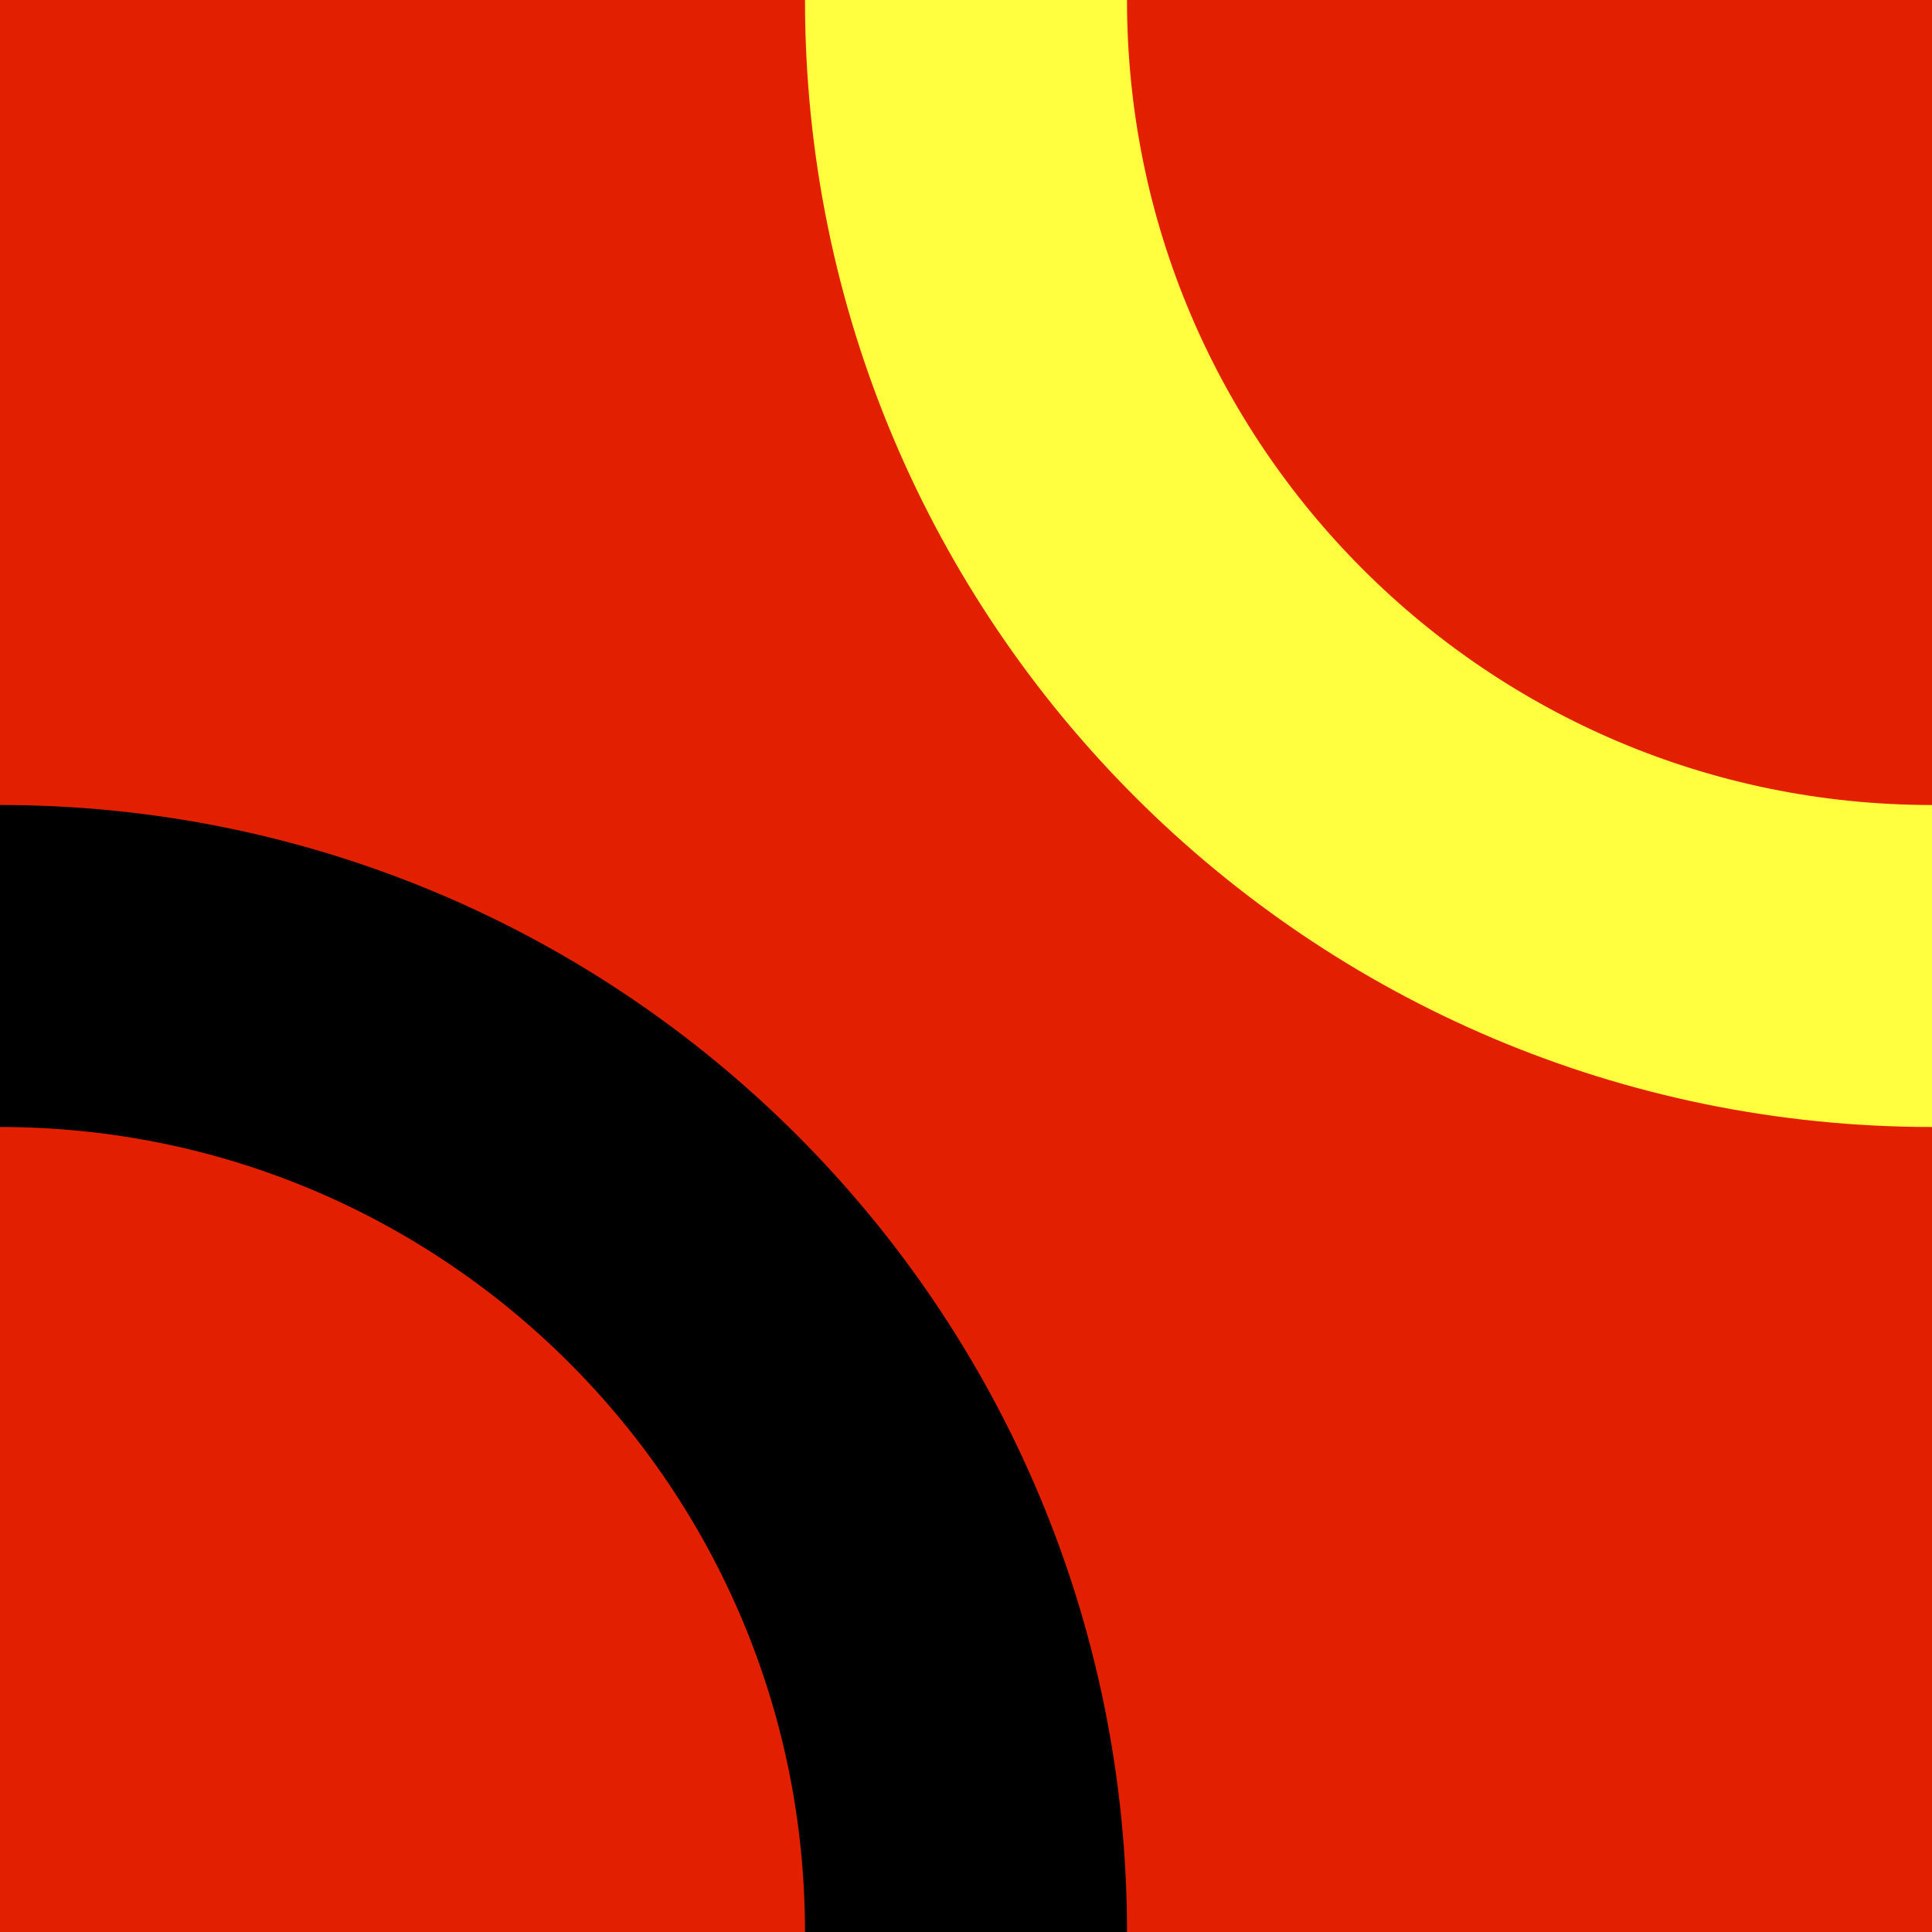
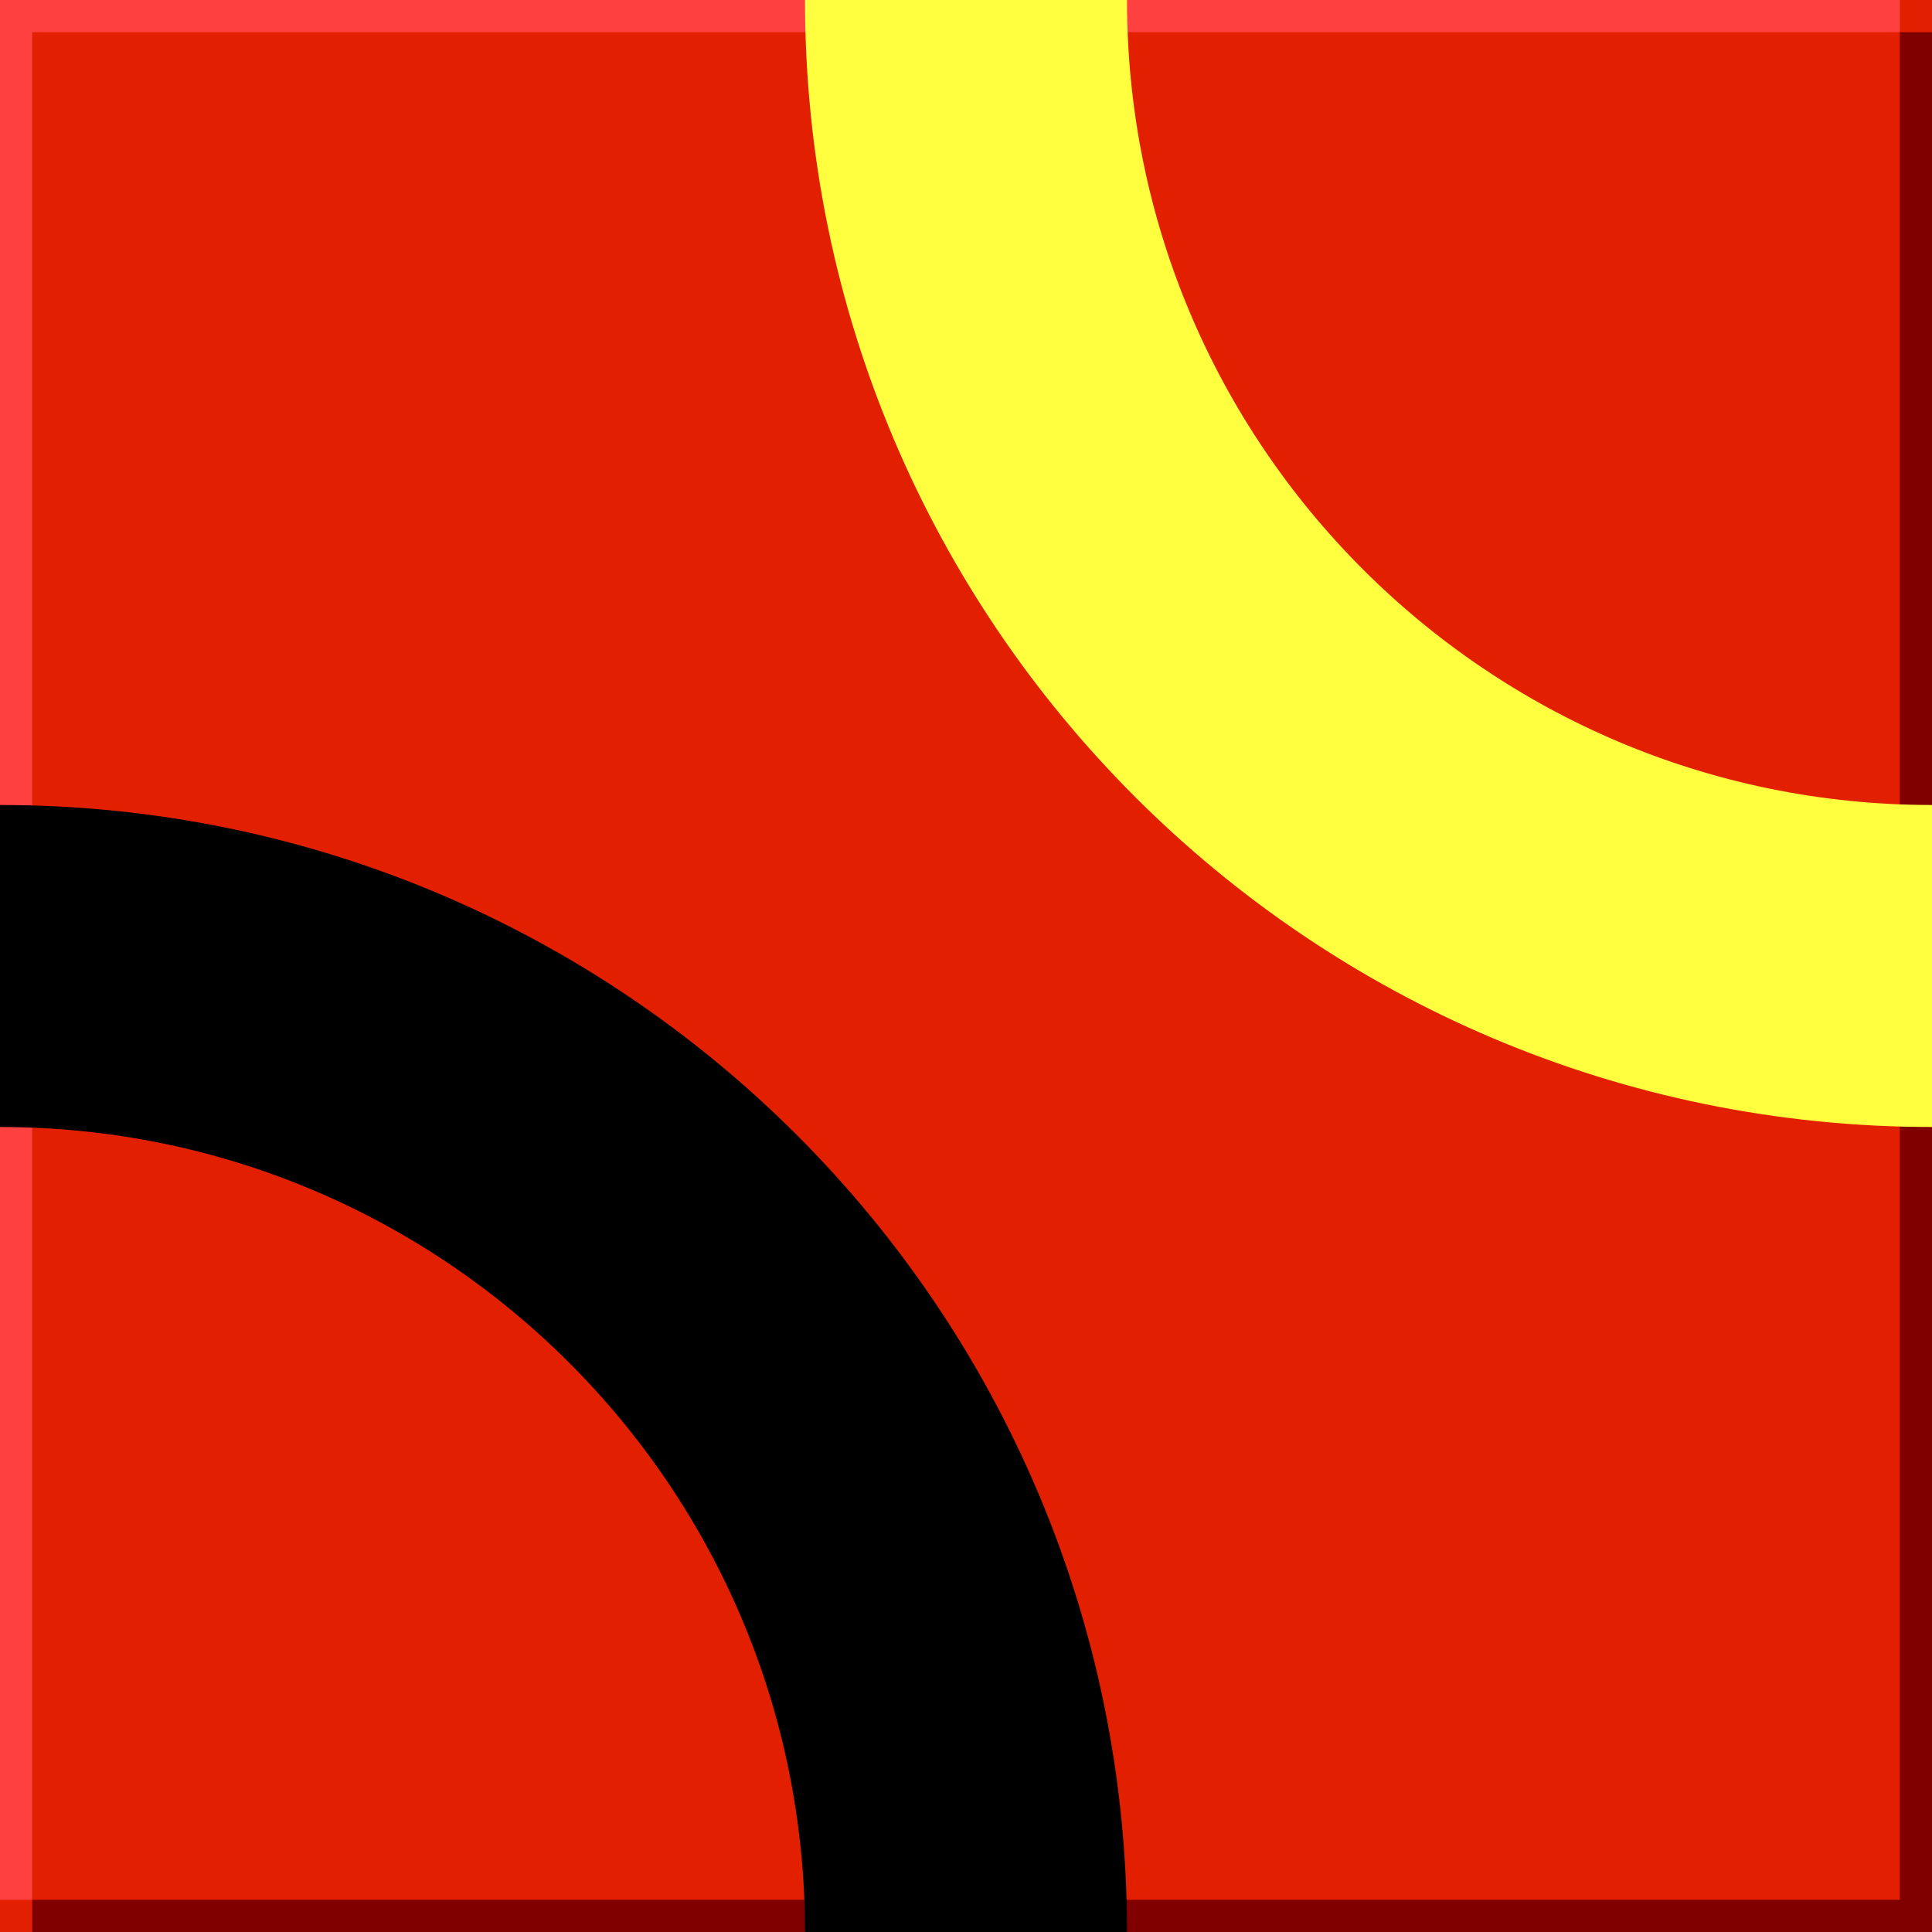
<svg xmlns="http://www.w3.org/2000/svg" viewBox="0 0 60 60">
  <rect width="60" height="60" fill="#E22000" />
+   <path d="M 0.5,59 L 0.5,0.5 L 59,0.5" fill="none" stroke="#FF4040" stroke-width="1" />
+   <path d="M 59.5,1 L 59.5,59.5 L 1,59.5" fill="none" stroke="#800000" stroke-width="1" />
  <path d="M 30,0 A 30,30 0 0 0 60,30" fill="none" stroke="#FFFF40" stroke-width="10" />
  <path d="M 0,30 A 30,30 0 0 1 30,60" fill="none" stroke="#000000" stroke-width="10" />
</svg>
